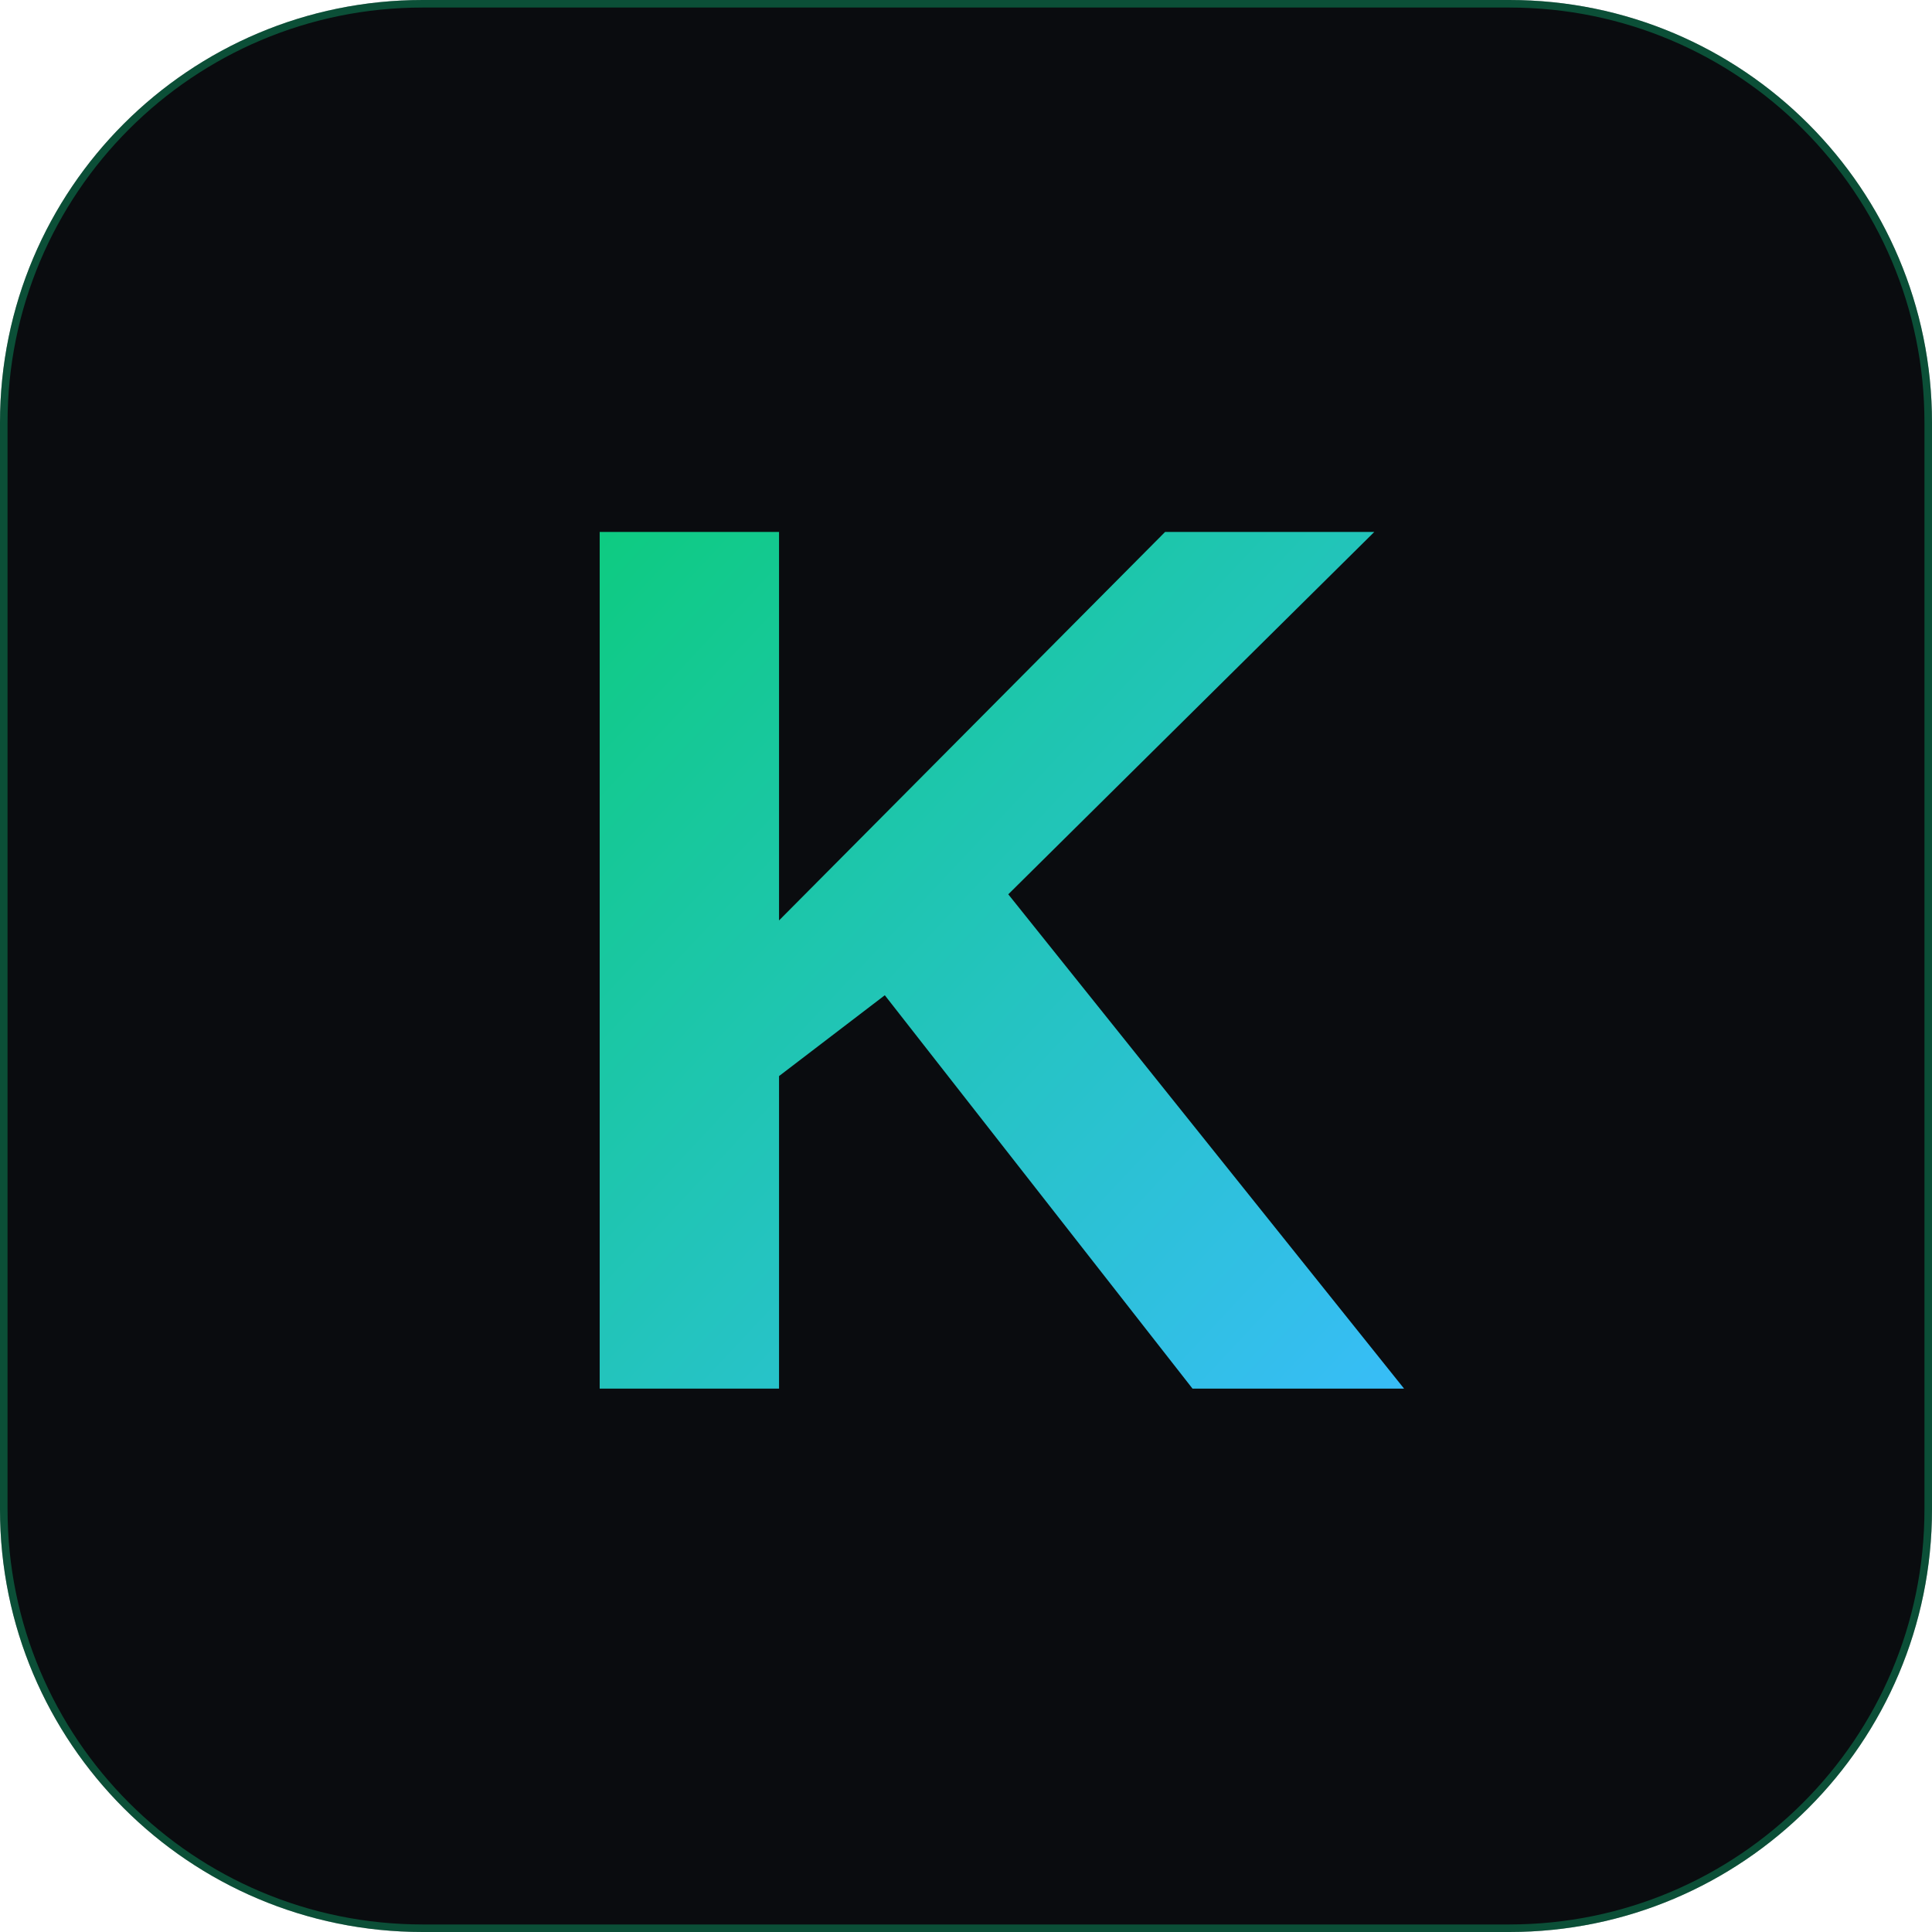
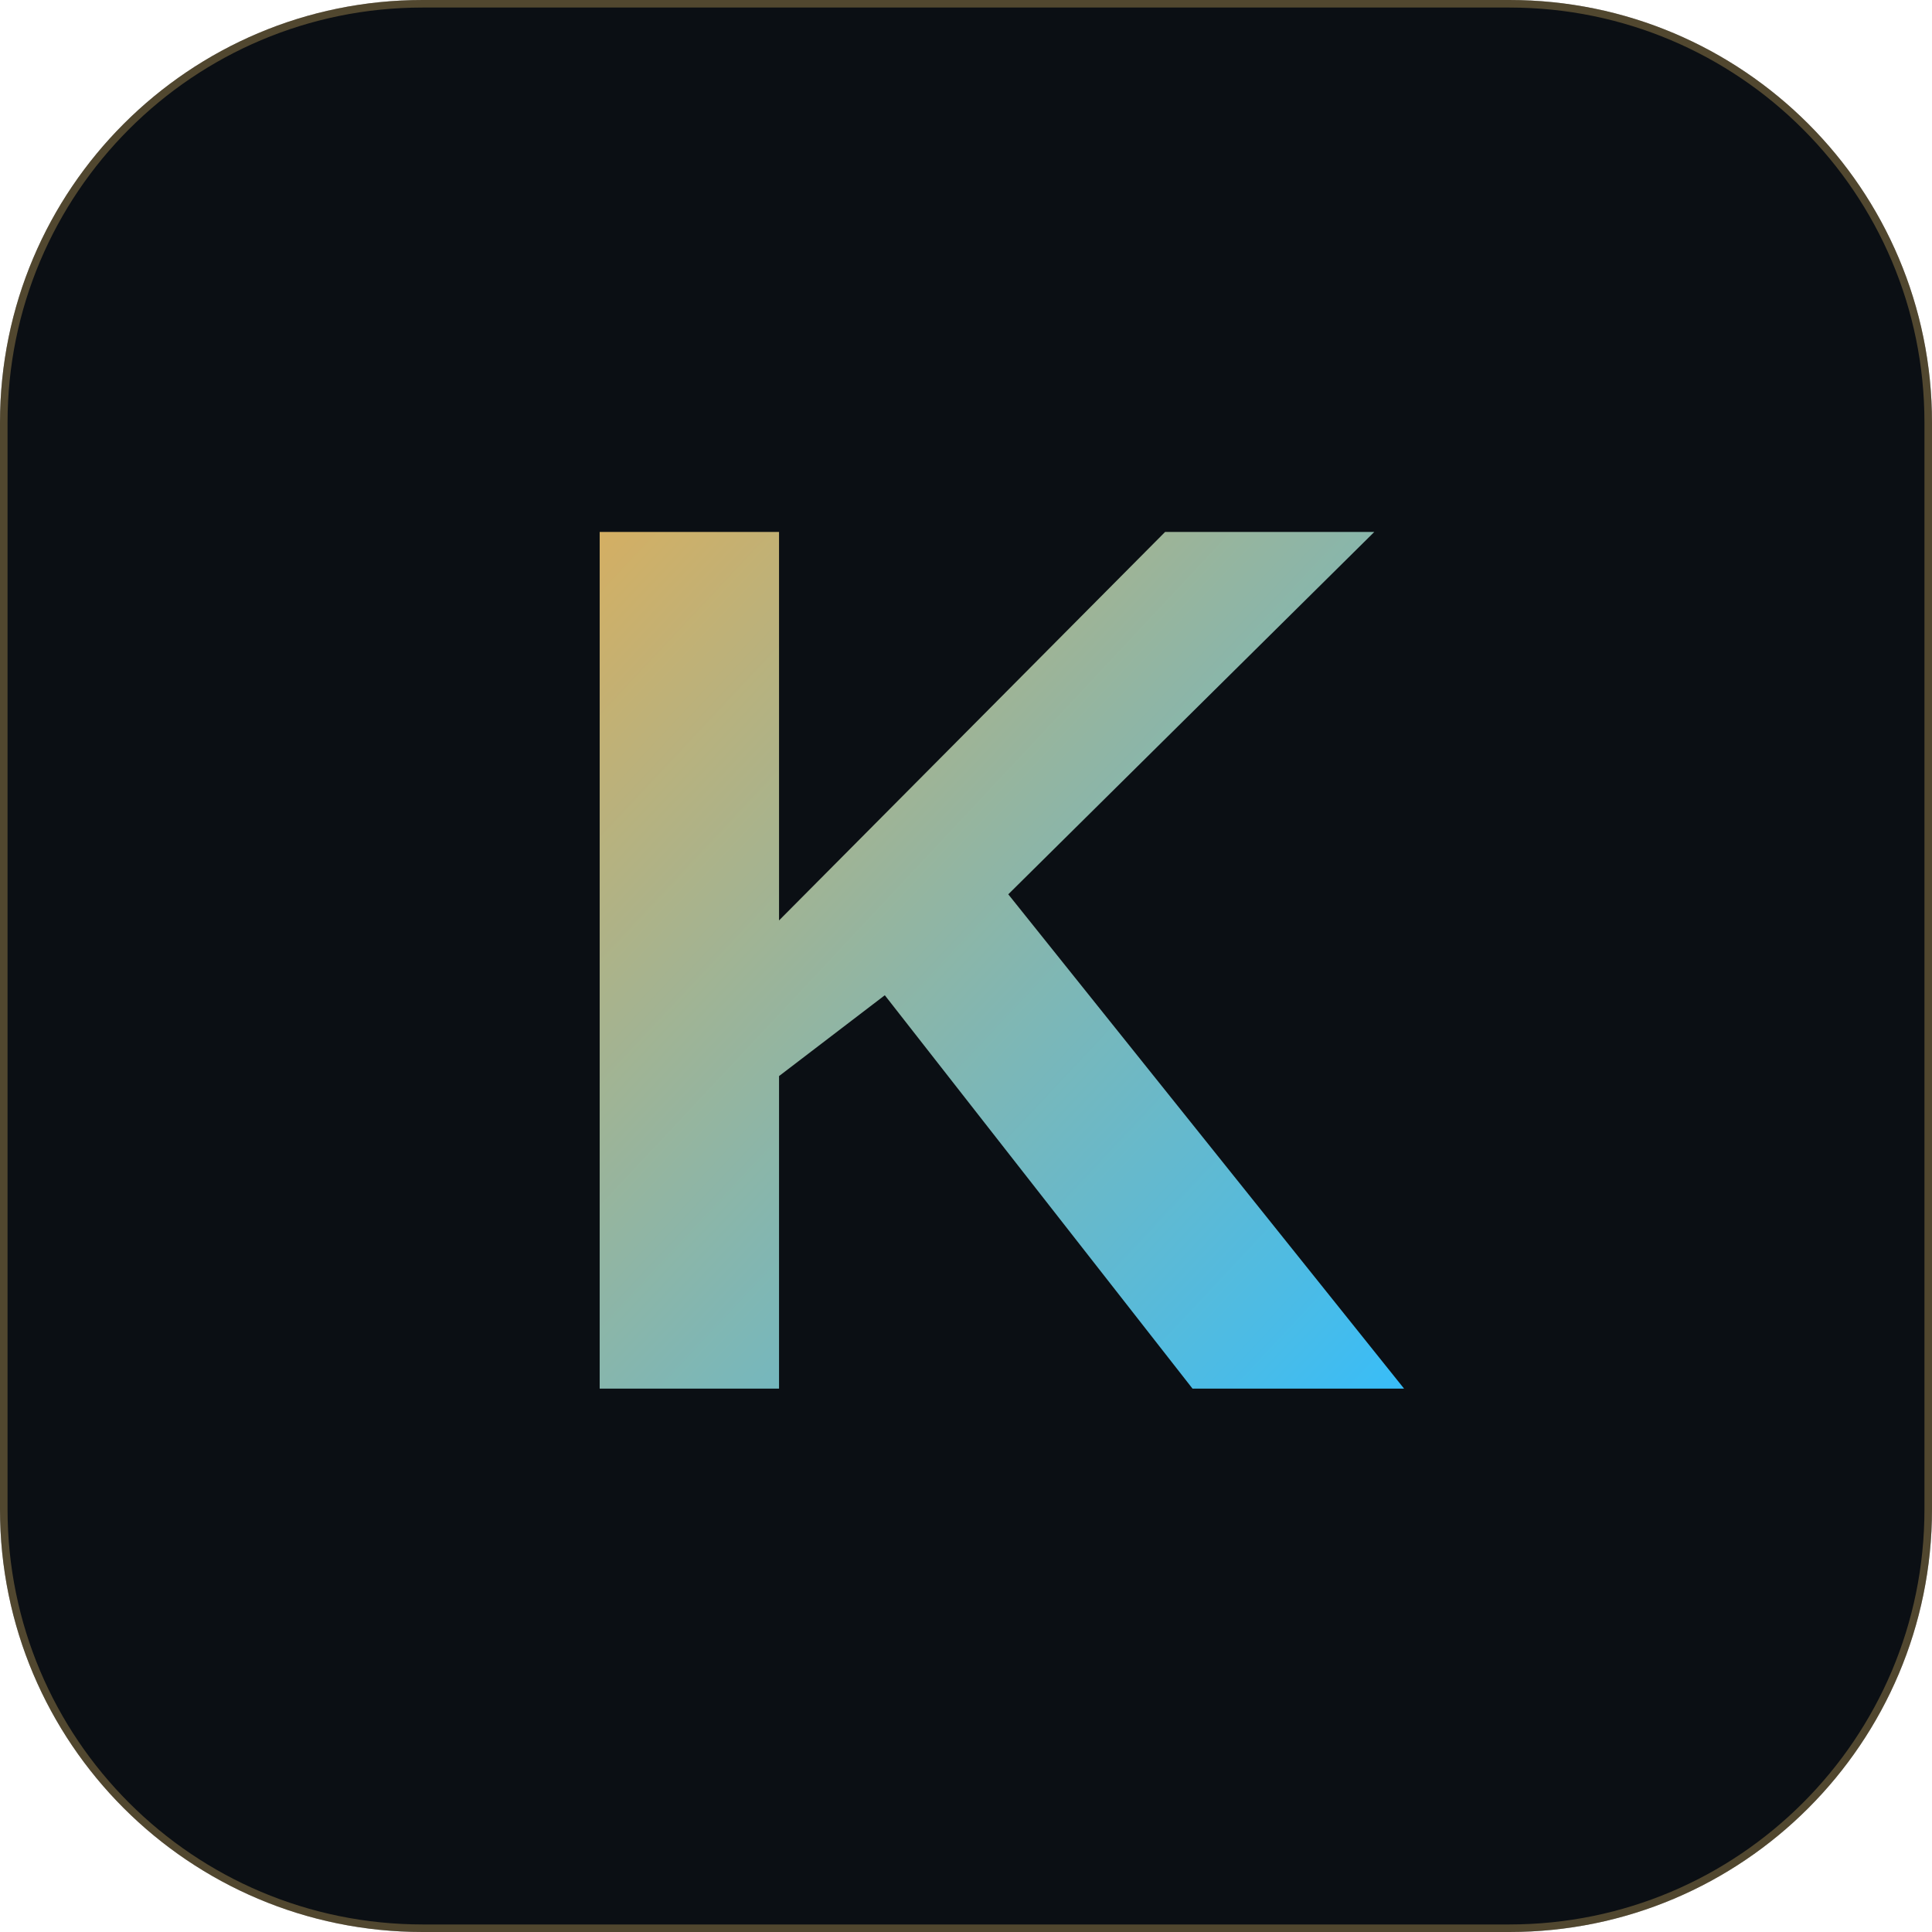
<svg xmlns="http://www.w3.org/2000/svg" viewBox="0 0 512 512" role="img" aria-label="Kalderix">
  <defs>
    <linearGradient id="kx" x1="0" y1="0" x2="1" y2="1">
-       <stop offset="0" stop-color="#0ECB81" />
+       <stop offset="0" stop-color="#D4AF63" />
      <stop offset="1" stop-color="#38BDF8" />
    </linearGradient>
  </defs>
-   <rect width="512" height="512" rx="112" fill="#0A0C0F" />
-   <rect x="1" y="1" width="510" height="510" rx="111" fill="none" stroke="#0ECB81" stroke-opacity="0.35" stroke-width="2" />
+   <rect width="512" height="512" rx="112" fill="#0B0F14" />
+   <rect x="1" y="1" width="510" height="510" rx="111" fill="none" stroke="#D4AF63" stroke-opacity="0.35" stroke-width="2" />
  <text x="256" y="368" font-family="Arial, Helvetica, sans-serif" font-size="330" font-weight="900" text-anchor="middle" fill="url(#kx)">K</text>
</svg>
